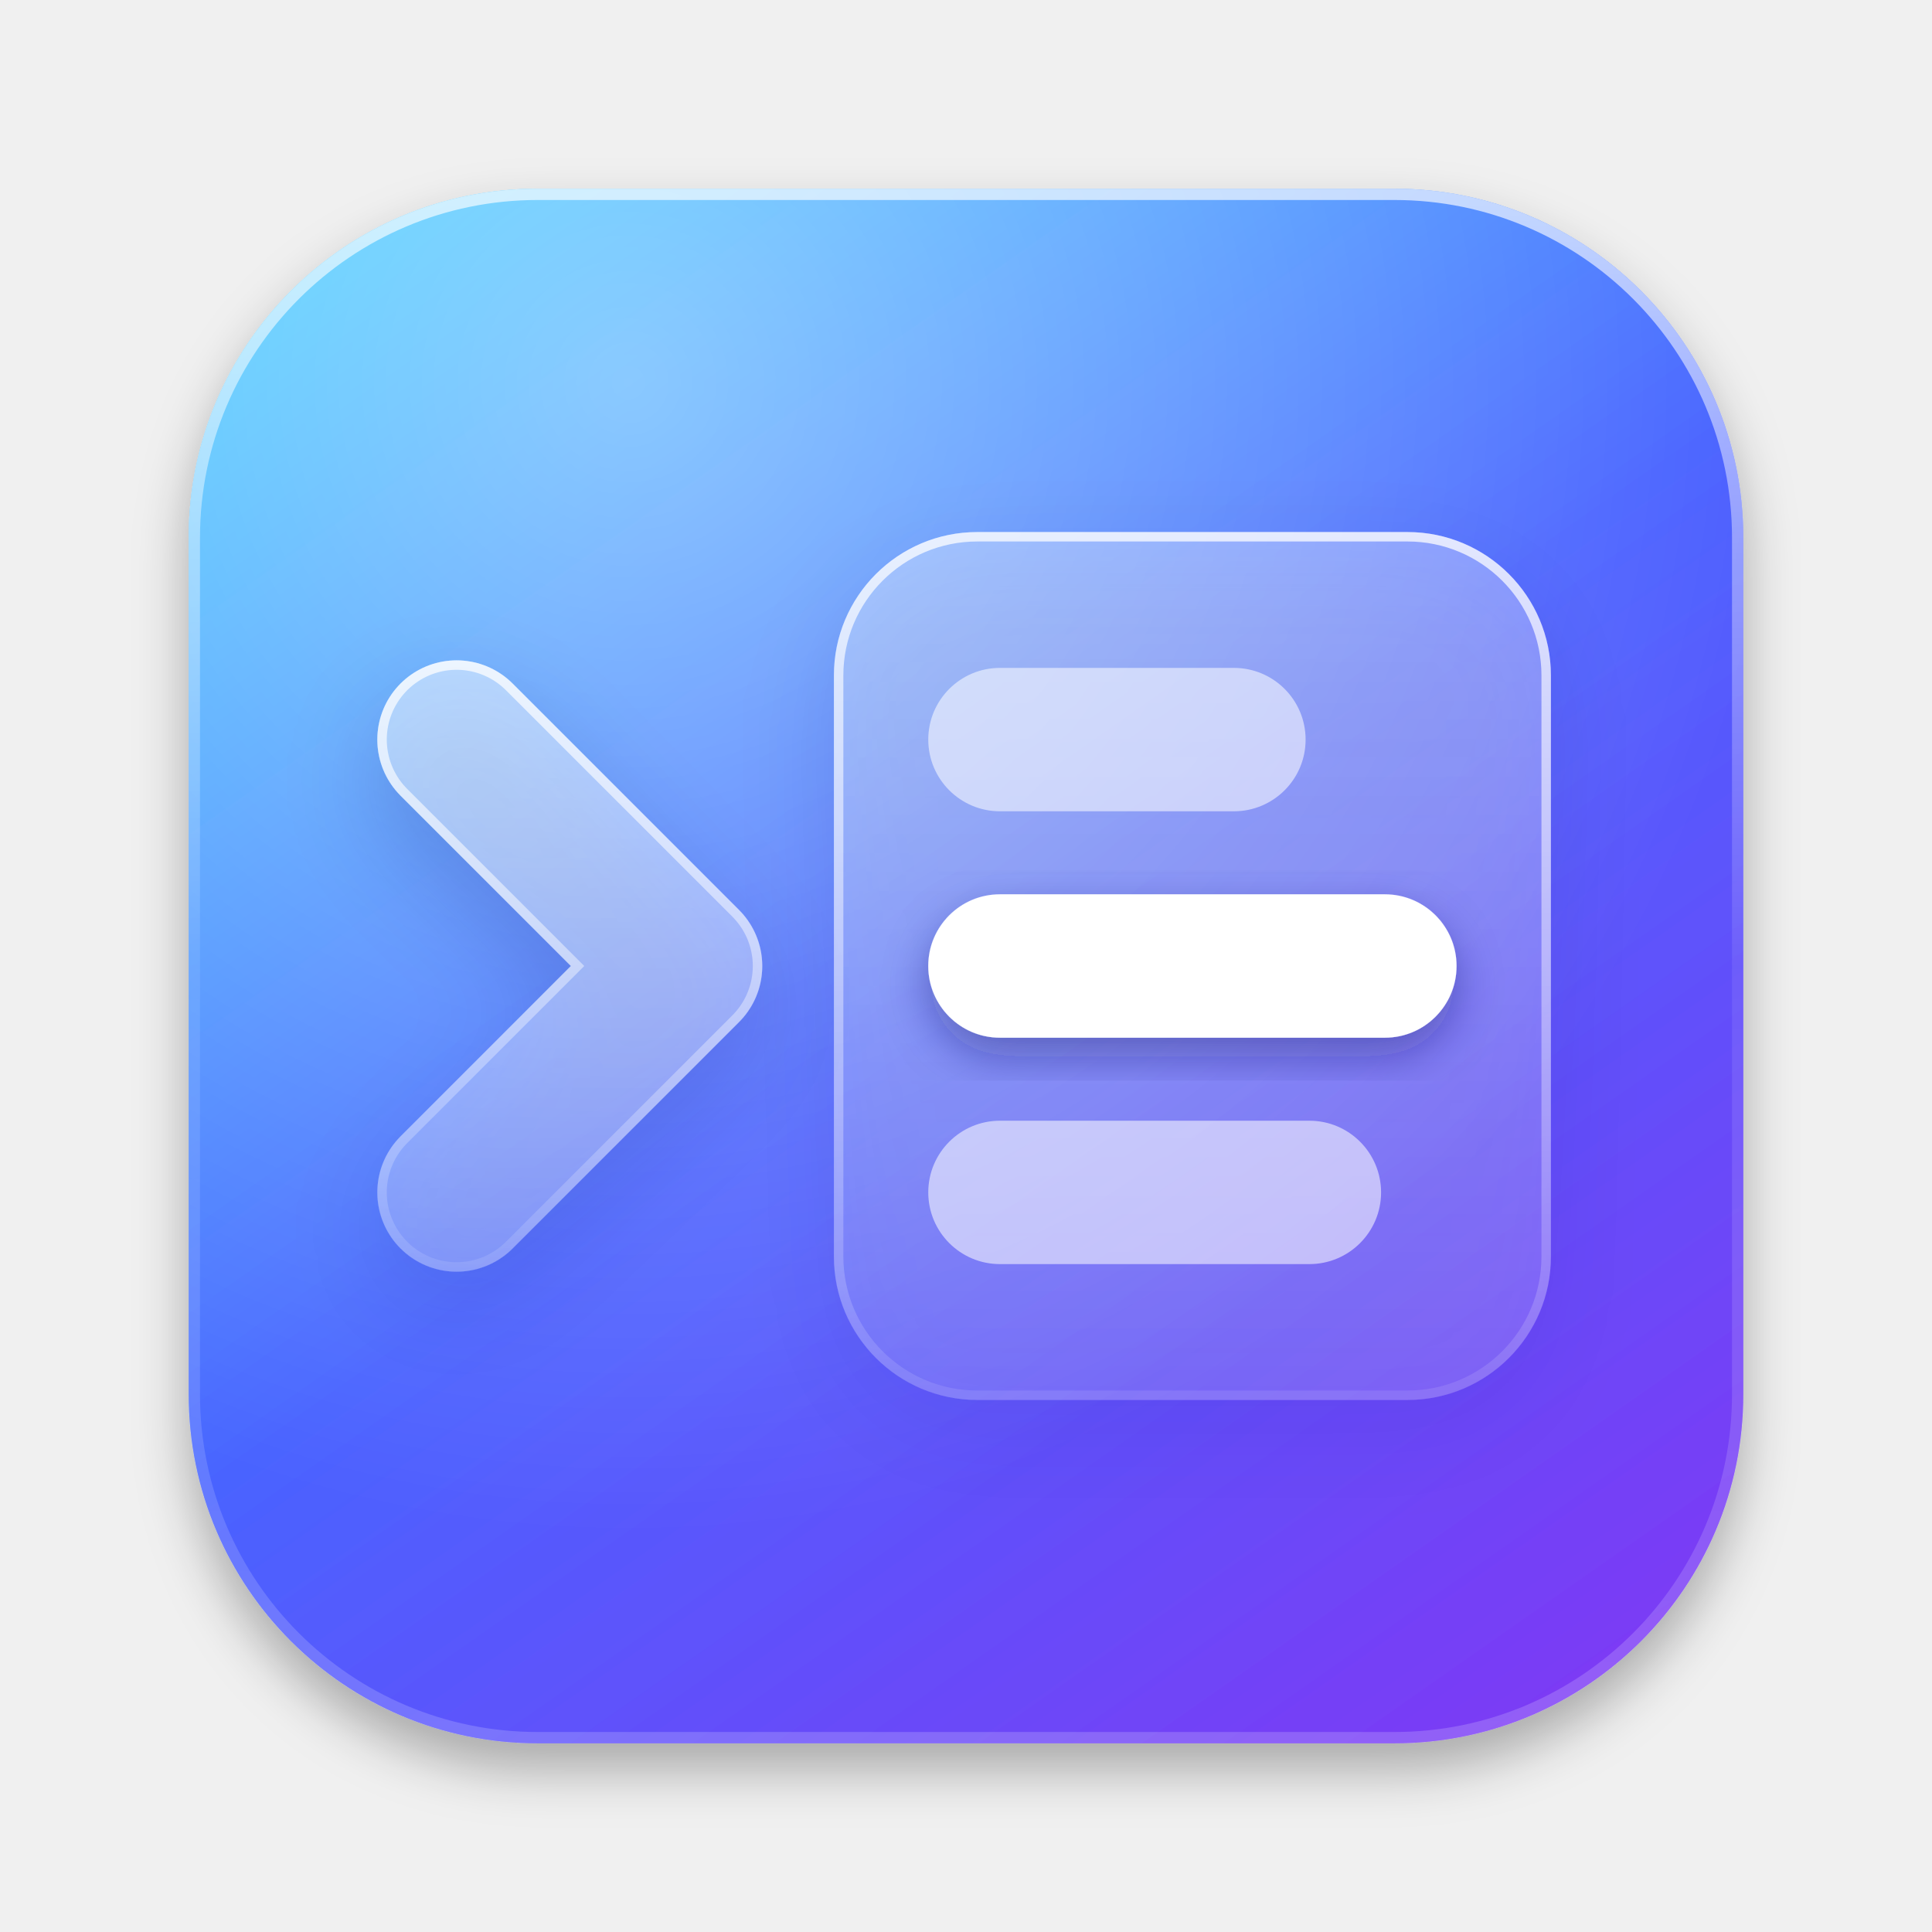
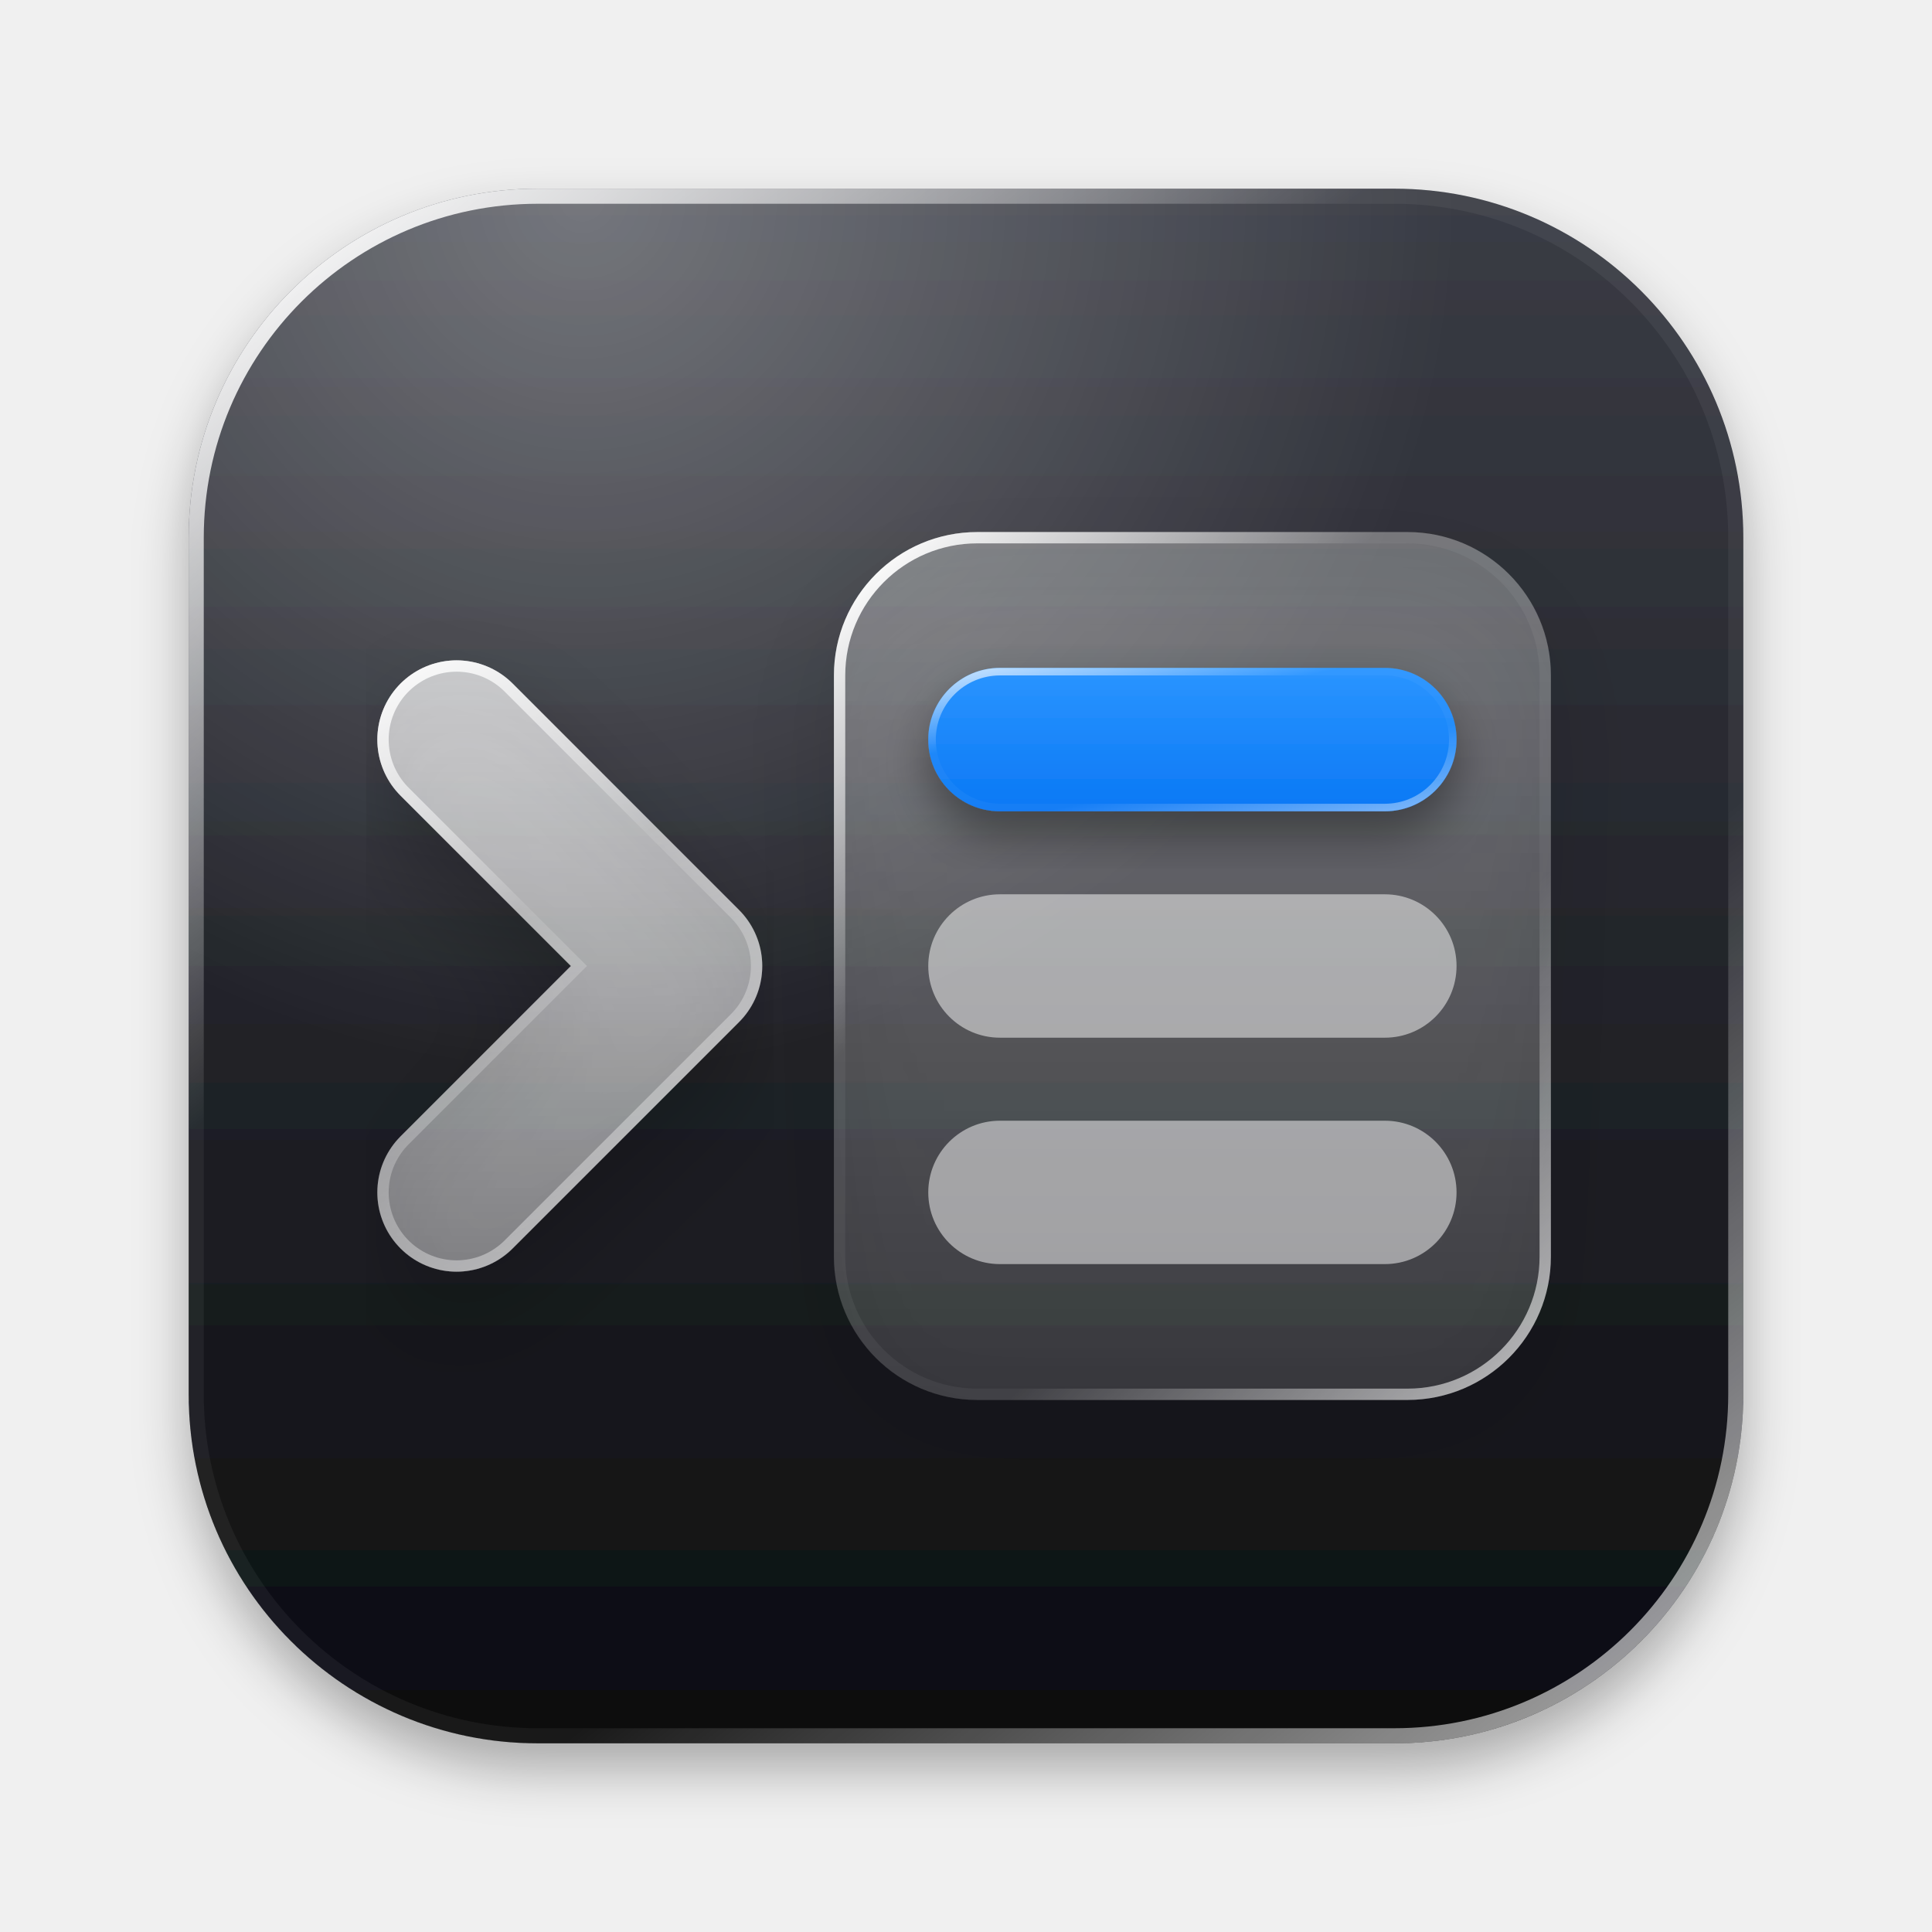
<svg xmlns="http://www.w3.org/2000/svg" width="1024" height="1024" viewBox="0 0 1024 1024">
  <defs>
-     <linearGradient id="fill" x1="0.15" y1="0" x2="0.85" y2="1">
-       <stop offset="0" stop-color="#3FC3FF" />
-       <stop offset="0.5" stop-color="#4A63FF" />
-       <stop offset="1" stop-color="#7B3BF5" />
+     <linearGradient id="fill" x1="0" y1="0" x2="0" y2="1">
+       <stop offset="0" stop-color="#3A3C45" />
+       <stop offset="1" stop-color="#0C0D10" />
    </linearGradient>
-     <radialGradient id="glow" cx="0.28" cy="0.12" r="0.75">
-       <stop offset="0" stop-color="#FFFFFF" stop-opacity="0.38" />
-       <stop offset="1" stop-color="#FFFFFF" stop-opacity="0" />
+     <radialGradient id="sheen" cx="0.25" cy="0" r="0.95">
+       <stop offset="0" stop-color="#FFFFFF" stop-opacity="0.30" />
+       <stop offset="0.6" stop-color="#FFFFFF" stop-opacity="0" />
    </radialGradient>
-     <linearGradient id="rim" x1="0" y1="0" x2="0" y2="1">
-       <stop offset="0" stop-color="#FFFFFF" stop-opacity="0.65" />
-       <stop offset="0.5" stop-color="#FFFFFF" stop-opacity="0.08" />
-       <stop offset="1" stop-color="#FFFFFF" stop-opacity="0.18" />
+     <linearGradient id="rim" x1="0.1" y1="0" x2="0.9" y2="1">
+       <stop offset="0" stop-color="#FFFFFF" stop-opacity="0.95" />
+       <stop offset="0.32" stop-color="#FFFFFF" stop-opacity="0.05" />
+       <stop offset="0.68" stop-color="#FFFFFF" stop-opacity="0.05" />
+       <stop offset="1" stop-color="#FFFFFF" stop-opacity="0.6" />
    </linearGradient>
    <linearGradient id="panel" x1="0" y1="0" x2="0" y2="1">
      <stop offset="0" stop-color="#FFFFFF" stop-opacity="0.30" />
      <stop offset="1" stop-color="#FFFFFF" stop-opacity="0.12" />
    </linearGradient>
-     <linearGradient id="panelRim" x1="0" y1="0" x2="0" y2="1">
-       <stop offset="0" stop-color="#FFFFFF" stop-opacity="0.75" />
-       <stop offset="1" stop-color="#FFFFFF" stop-opacity="0.10" />
+     <linearGradient id="selected" x1="0" y1="0" x2="0" y2="1">
+       <stop offset="0" stop-color="#2B95FF" />
+       <stop offset="1" stop-color="#0A78F5" />
    </linearGradient>
    <linearGradient id="chevron" gradientUnits="userSpaceOnUse" x1="0" y1="350" x2="0" y2="674">
-       <stop offset="0" stop-color="#FFFFFF" stop-opacity="0.46" />
-       <stop offset="1" stop-color="#FFFFFF" stop-opacity="0.22" />
+       <stop offset="0" stop-color="#FFFFFF" stop-opacity="0.70" />
+       <stop offset="1" stop-color="#FFFFFF" stop-opacity="0.40" />
    </linearGradient>
-     <linearGradient id="chevronRim" gradientUnits="userSpaceOnUse" x1="0" y1="350" x2="0" y2="674">
-       <stop offset="0" stop-color="#FFFFFF" stop-opacity="0.75" />
-       <stop offset="1" stop-color="#FFFFFF" stop-opacity="0.10" />
+     <linearGradient id="chevronRim" gradientUnits="userSpaceOnUse" x1="200" y1="350" x2="400" y2="674">
+       <stop offset="0" stop-color="#FFFFFF" stop-opacity="0.95" />
+       <stop offset="0.4" stop-color="#FFFFFF" stop-opacity="0.10" />
+       <stop offset="1" stop-color="#FFFFFF" stop-opacity="0.55" />
    </linearGradient>
    <mask id="chevronEdge" maskUnits="userSpaceOnUse" x="0" y="0" width="1024" height="1024">
      <rect width="1024" height="1024" fill="#FFFFFF" />
-       <path d="M242 392 L362 512 L242 632" fill="none" stroke="#000000" stroke-width="74" stroke-linecap="round" stroke-linejoin="round" />
+       <path d="M242 392 L362 512 L242 632" fill="none" stroke="#000000" stroke-width="72" stroke-linecap="round" stroke-linejoin="round" />
    </mask>
-     <filter id="chevronShadow" filterUnits="userSpaceOnUse" x="100" y="250" width="420" height="560">
-       <feDropShadow dx="0" dy="22" stdDeviation="26" flood-color="#1B1470" flood-opacity="0.45" />
-     </filter>
    <filter id="tileShadow" x="-20%" y="-20%" width="140%" height="140%">
      <feDropShadow dx="0" dy="14" stdDeviation="14" flood-color="#000000" flood-opacity="0.30" />
    </filter>
-     <filter id="panelShadow" x="-30%" y="-30%" width="160%" height="160%">
-       <feDropShadow dx="0" dy="22" stdDeviation="26" flood-color="#1B1470" flood-opacity="0.45" />
+     <filter id="layerShadow" x="-40%" y="-40%" width="180%" height="180%">
+       <feDropShadow dx="0" dy="26" stdDeviation="28" flood-color="#000000" flood-opacity="0.42" />
    </filter>
-     <filter id="glyphShadow" x="-30%" y="-30%" width="160%" height="160%">
-       <feDropShadow dx="0" dy="10" stdDeviation="12" flood-color="#1B1470" flood-opacity="0.40" />
+     <filter id="rowShadow" x="-40%" y="-40%" width="180%" height="180%">
+       <feDropShadow dx="0" dy="12" stdDeviation="12" flood-color="#000000" flood-opacity="0.38" />
    </filter>
  </defs>
  <rect x="100" y="100" width="824" height="824" rx="185" fill="url(#fill)" filter="url(#tileShadow)" />
-   <rect x="100" y="100" width="824" height="824" rx="185" fill="url(#glow)" />
-   <rect x="103" y="103" width="818" height="818" rx="182" fill="none" stroke="url(#rim)" stroke-width="6" />
-   <g filter="url(#panelShadow)">
+   <rect x="100" y="100" width="824" height="824" rx="185" fill="url(#sheen)" />
+   <rect x="104" y="104" width="816" height="816" rx="181" fill="none" stroke="url(#rim)" stroke-width="8" />
+   <g filter="url(#layerShadow)">
    <rect x="442" y="282" width="380" height="460" rx="76" fill="url(#panel)" />
  </g>
-   <rect x="444.500" y="284.500" width="375" height="455" rx="73.500" fill="none" stroke="url(#panelRim)" stroke-width="5" />
-   <rect x="492" y="354" width="200" height="76" rx="38" fill="#FFFFFF" fill-opacity="0.55" />
-   <rect x="492" y="594" width="240" height="76" rx="38" fill="#FFFFFF" fill-opacity="0.55" />
-   <g filter="url(#glyphShadow)">
-     <rect x="492" y="474" width="280" height="76" rx="38" fill="#FFFFFF" />
+   <rect x="445" y="285" width="374" height="454" rx="73" fill="none" stroke="url(#rim)" stroke-width="6" />
+   <g filter="url(#rowShadow)">
+     <rect x="492" y="354" width="280" height="76" rx="38" fill="url(#selected)" />
  </g>
-   <g filter="url(#chevronShadow)">
+   <rect x="494" y="356" width="276" height="72" rx="36" fill="none" stroke="url(#rim)" stroke-width="4" stroke-opacity="0.7" />
+   <rect x="492" y="474" width="280" height="76" rx="38" fill="#FFFFFF" fill-opacity="0.50" />
+   <rect x="492" y="594" width="280" height="76" rx="38" fill="#FFFFFF" fill-opacity="0.50" />
+   <g filter="url(#layerShadow)">
    <path d="M242 392 L362 512 L242 632" fill="none" stroke="url(#chevron)" stroke-width="84" stroke-linecap="round" stroke-linejoin="round" />
  </g>
  <path d="M242 392 L362 512 L242 632" fill="none" stroke="url(#chevronRim)" stroke-width="84" stroke-linecap="round" stroke-linejoin="round" mask="url(#chevronEdge)" />
</svg>
